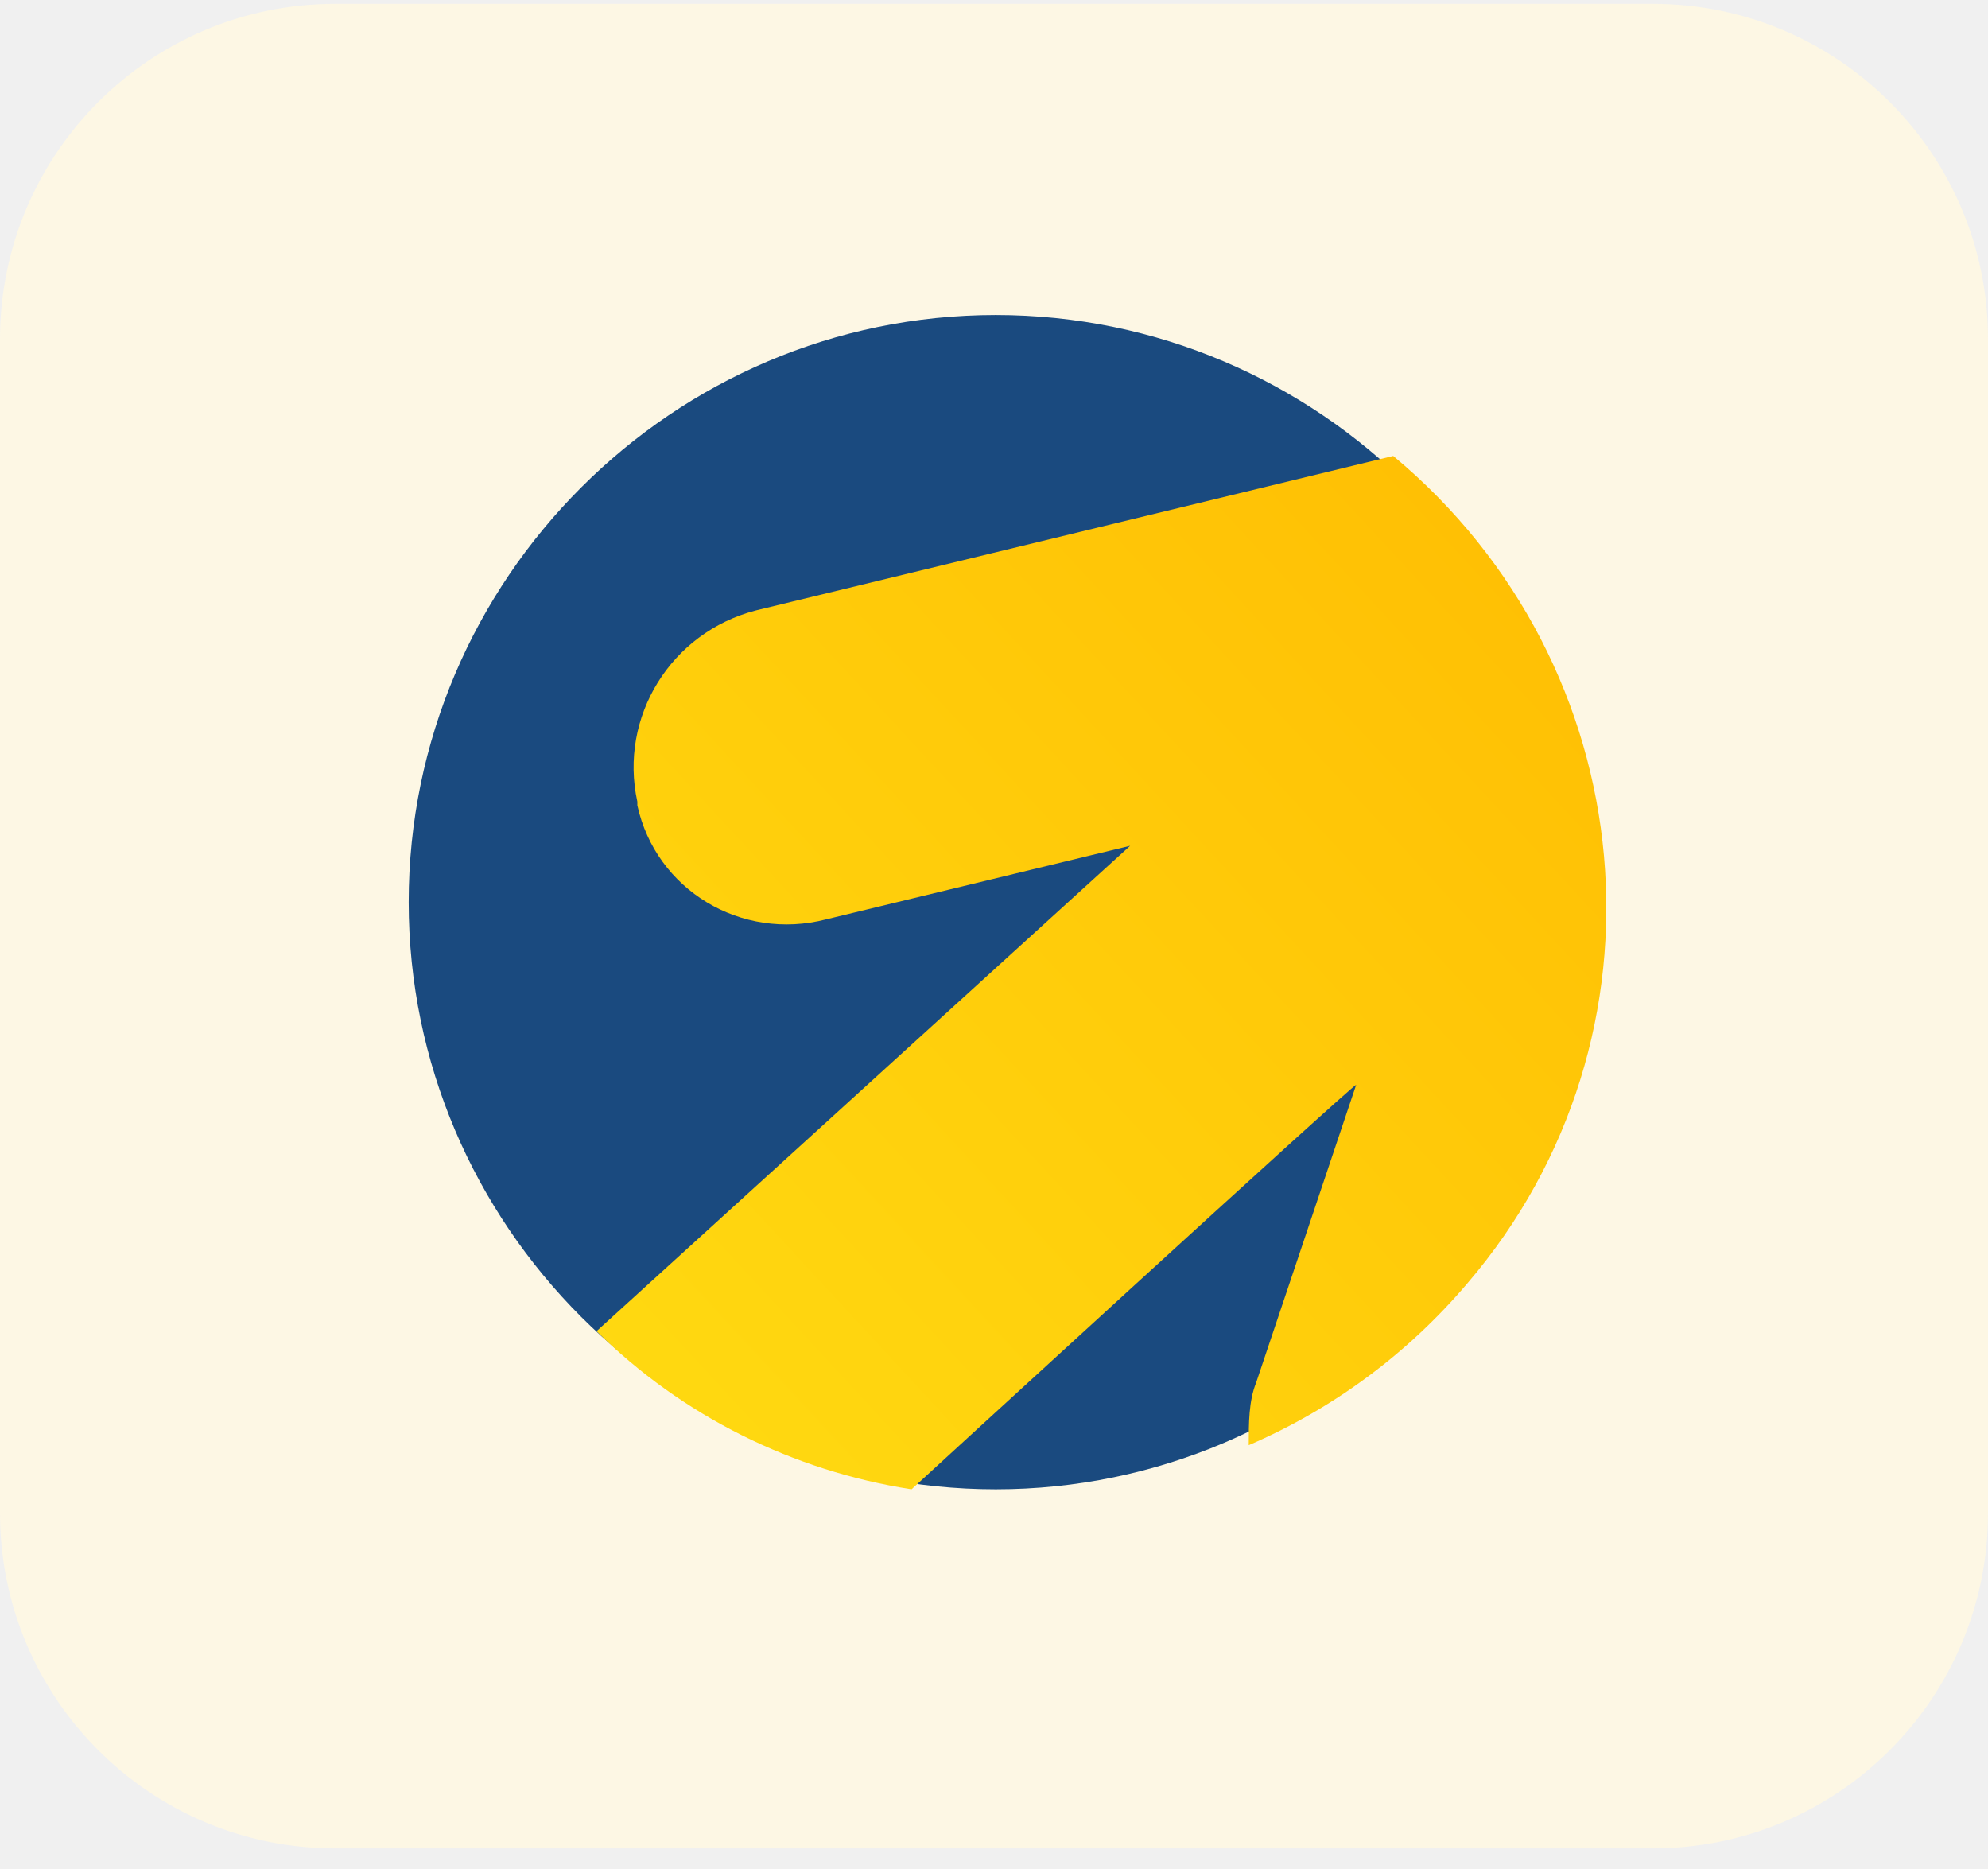
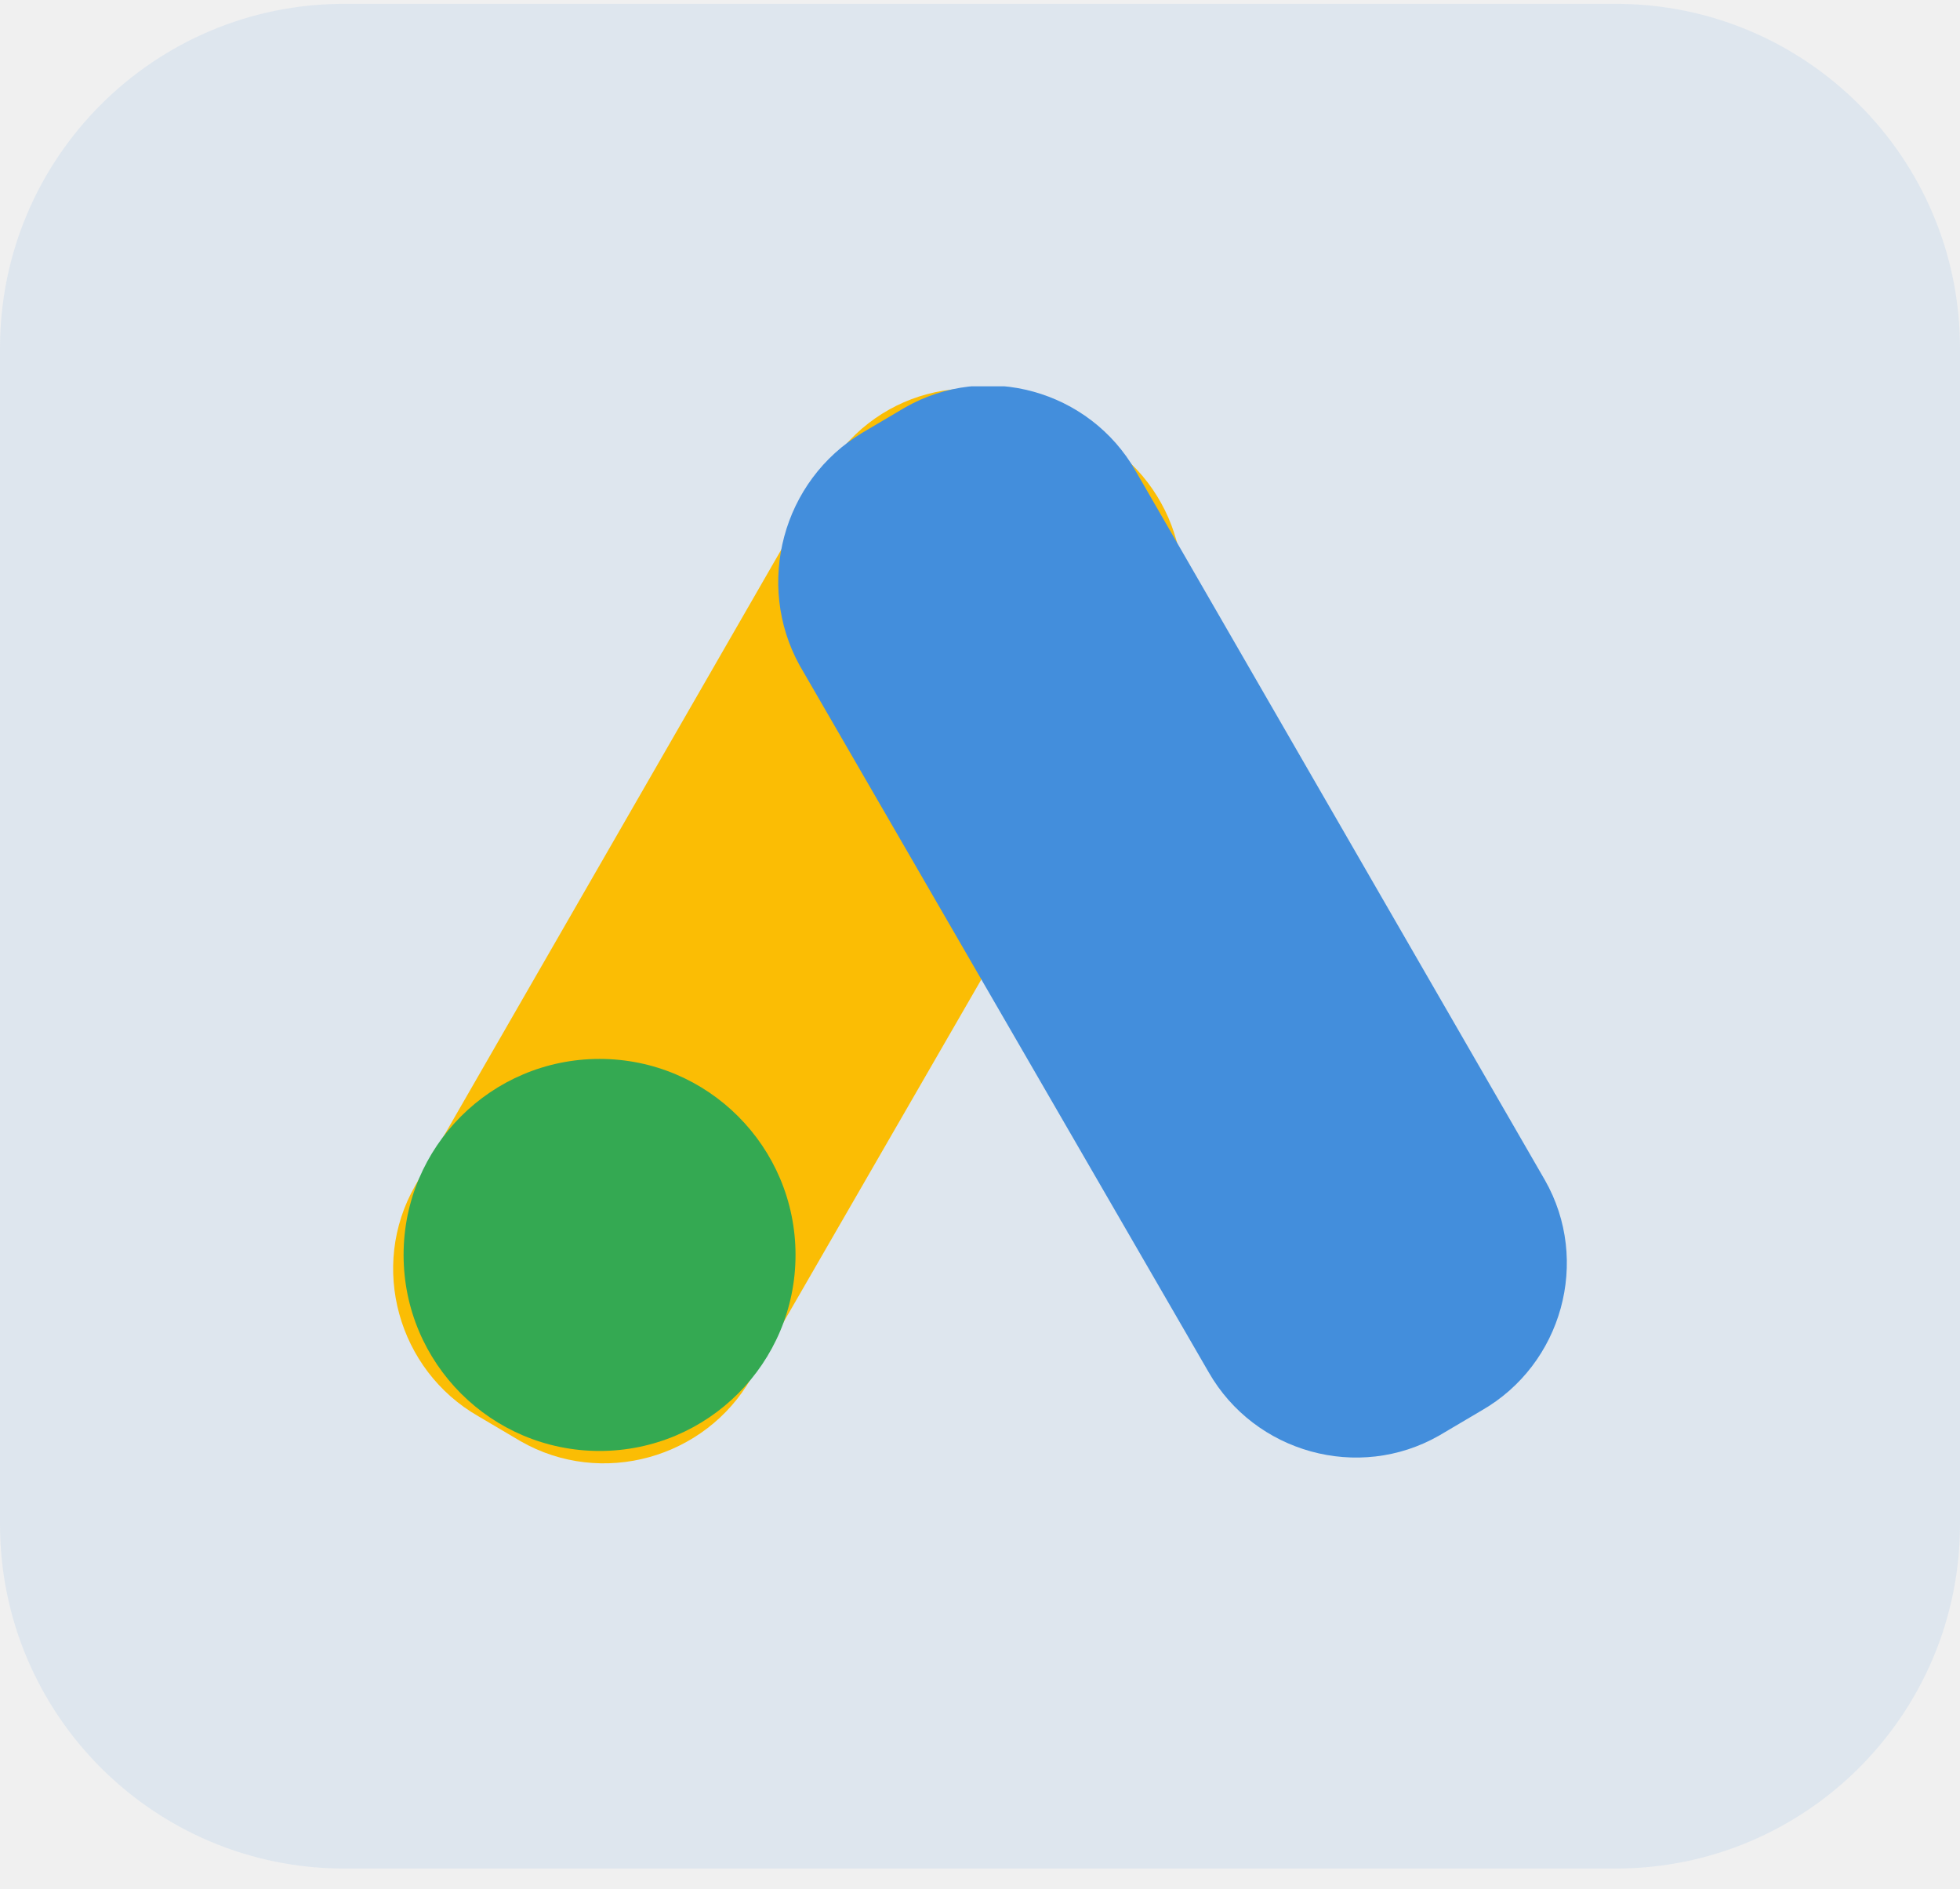
- <svg xmlns="http://www.w3.org/2000/svg" width="83" height="78" viewBox="0 0 83 78" fill="none">
-   <rect y="0.16" width="83" height="77" rx="14" fill="#FDF7E4" />
-   <g clip-path="url(#clip0_3_1143)">
-     <path d="M17.063 37.66C17.063 24.18 28.093 13.15 41.573 13.15C55.054 13.15 66.083 24.18 66.083 37.66C66.083 51.141 55.054 62.17 41.573 62.17C28.093 62.17 17.063 51.141 17.063 37.66Z" fill="#1A4A7F" />
-     <path fill-rule="evenodd" clip-rule="evenodd" d="M38.057 62.17C33.107 61.403 28.466 59.1 24.907 55.569L47.184 35.306L34.499 38.376C30.941 39.297 27.383 37.148 26.609 33.617C26.609 33.617 26.609 33.617 26.609 33.464C25.836 29.933 28.002 26.402 31.56 25.481L58.168 19.033C68.688 27.784 70.08 43.288 61.262 53.574C58.787 56.49 55.693 58.793 52.135 60.328C52.135 59.407 52.135 58.486 52.444 57.719L56.621 45.284C56.467 45.284 38.057 62.17 38.057 62.17Z" fill="url(#paint0_linear_3_1143)" />
+ <svg xmlns="http://www.w3.org/2000/svg" width="82" height="79" viewBox="0 0 82 79" fill="none">
+   <path d="M0 14.56C0 6.607 6.447 0.16 14.4 0.16H67.6C75.553 0.16 82 6.607 82 14.56V63.76C82 71.713 75.553 78.16 67.6 78.16H14.4C6.447 78.16 0 71.713 0 63.76V14.56Z" fill="#438EDC" fill-opacity="0.1" />
+   <g clip-path="url(#clip0_49_6547)">
+     <g clip-path="url(#clip1_49_6547)">
+       <path d="M44.135 17.286L45.903 18.331C49.279 20.26 50.485 24.601 48.556 27.977L31.435 57.637C29.505 61.013 25.165 62.219 21.789 60.29L20.02 59.245C16.645 57.316 15.439 52.975 17.368 49.599L34.489 19.858C36.418 16.402 40.759 15.196 44.135 17.286Z" fill="#FBBD04" />
+       <path d="M36.096 18.09L37.864 17.045C41.24 15.116 45.581 16.321 47.51 19.697L64.631 49.358C66.56 52.734 65.355 57.074 61.979 59.003L60.21 60.048C56.834 61.977 52.494 60.772 50.565 57.396L33.444 27.816C31.595 24.44 32.72 20.099 36.096 18.09Z" fill="#438EDC" />
+       <path d="M25.084 60.692C29.612 60.692 33.282 57.021 33.282 52.493C33.282 47.965 29.612 44.294 25.084 44.294C20.555 44.294 16.885 47.965 16.885 52.493C16.885 57.021 20.555 60.692 25.084 60.692Z" fill="#34A952" />
+     </g>
  </g>
  <defs>
-     <linearGradient id="paint0_linear_3_1143" x1="74.911" y1="13.072" x2="-9.231" y2="90.88" gradientUnits="userSpaceOnUse">
-       <stop stop-color="#FFB800" />
-       <stop offset="1" stop-color="#FFF11D" />
-     </linearGradient>
-     <clipPath id="clip0_3_1143">
-       <rect width="50" height="49.02" fill="white" transform="translate(17.0635 13.1504)" />
+     <clipPath id="clip0_49_6547">
+       <rect width="50" height="46.46" fill="white" transform="translate(16 16.1602)" />
+     </clipPath>
+     <clipPath id="clip1_49_6547">
+       <rect width="49.997" height="46.46" fill="white" transform="translate(16.002 16.1602)" />
    </clipPath>
  </defs>
</svg>
